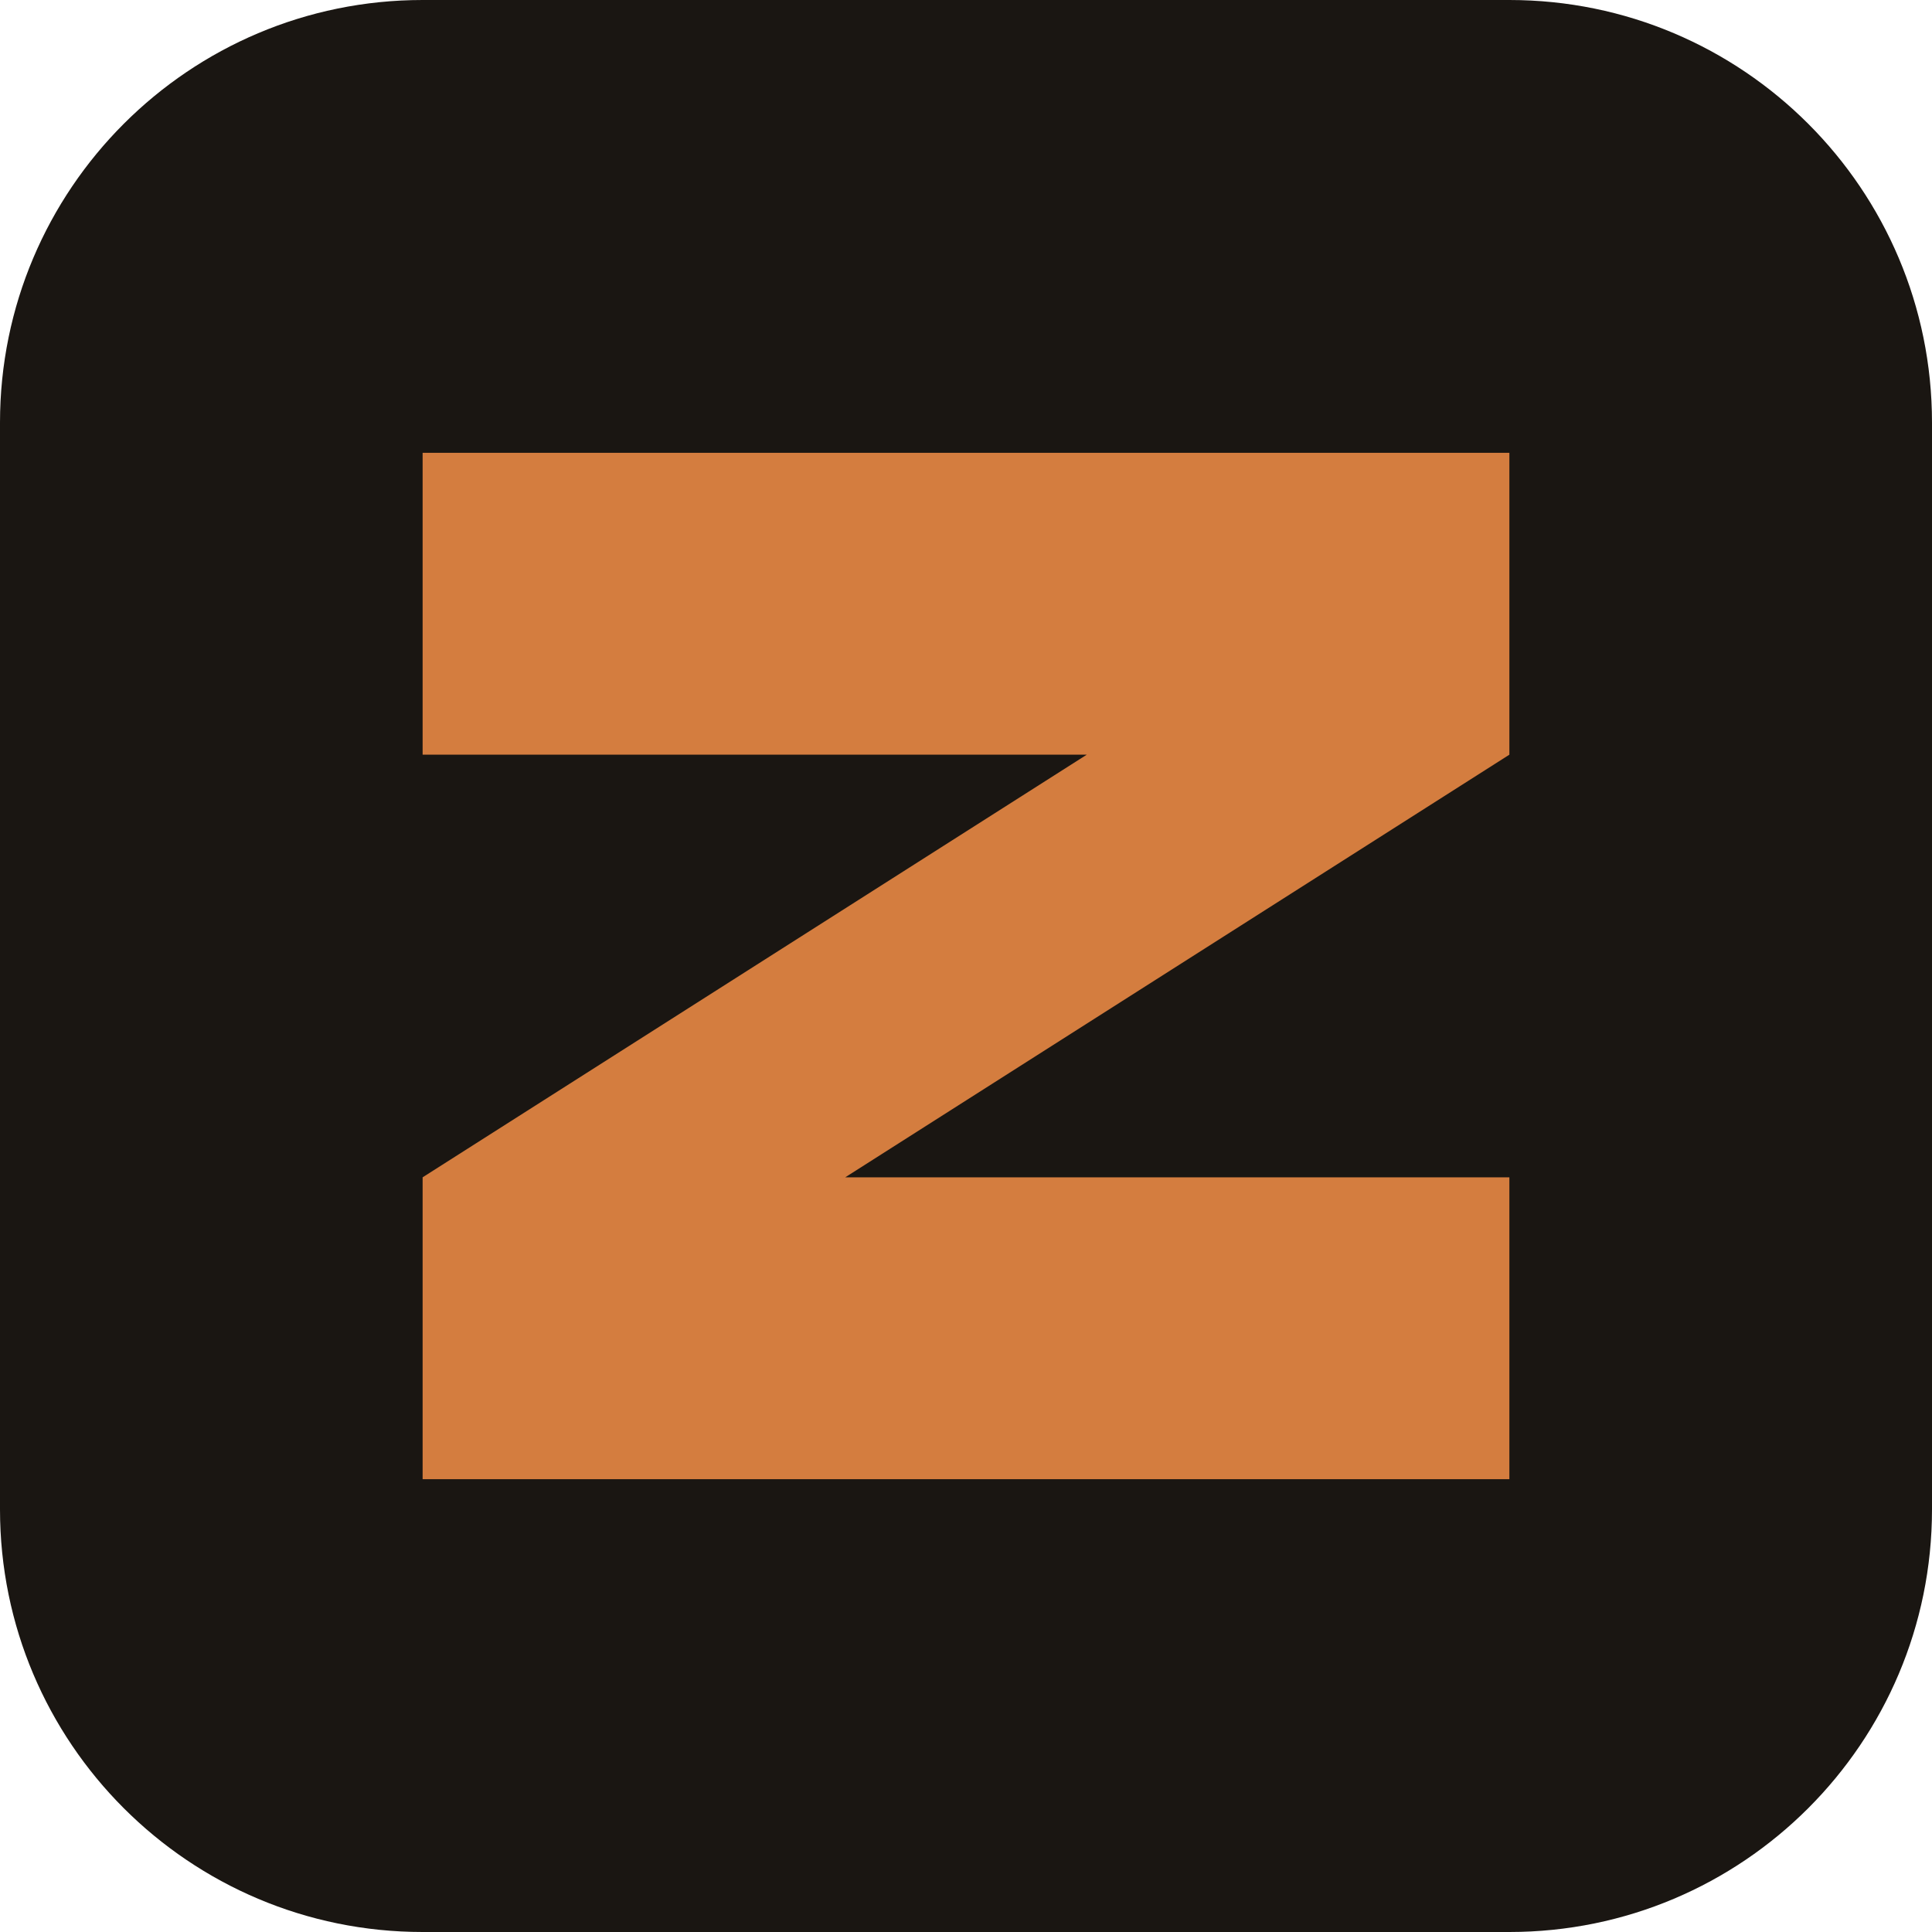
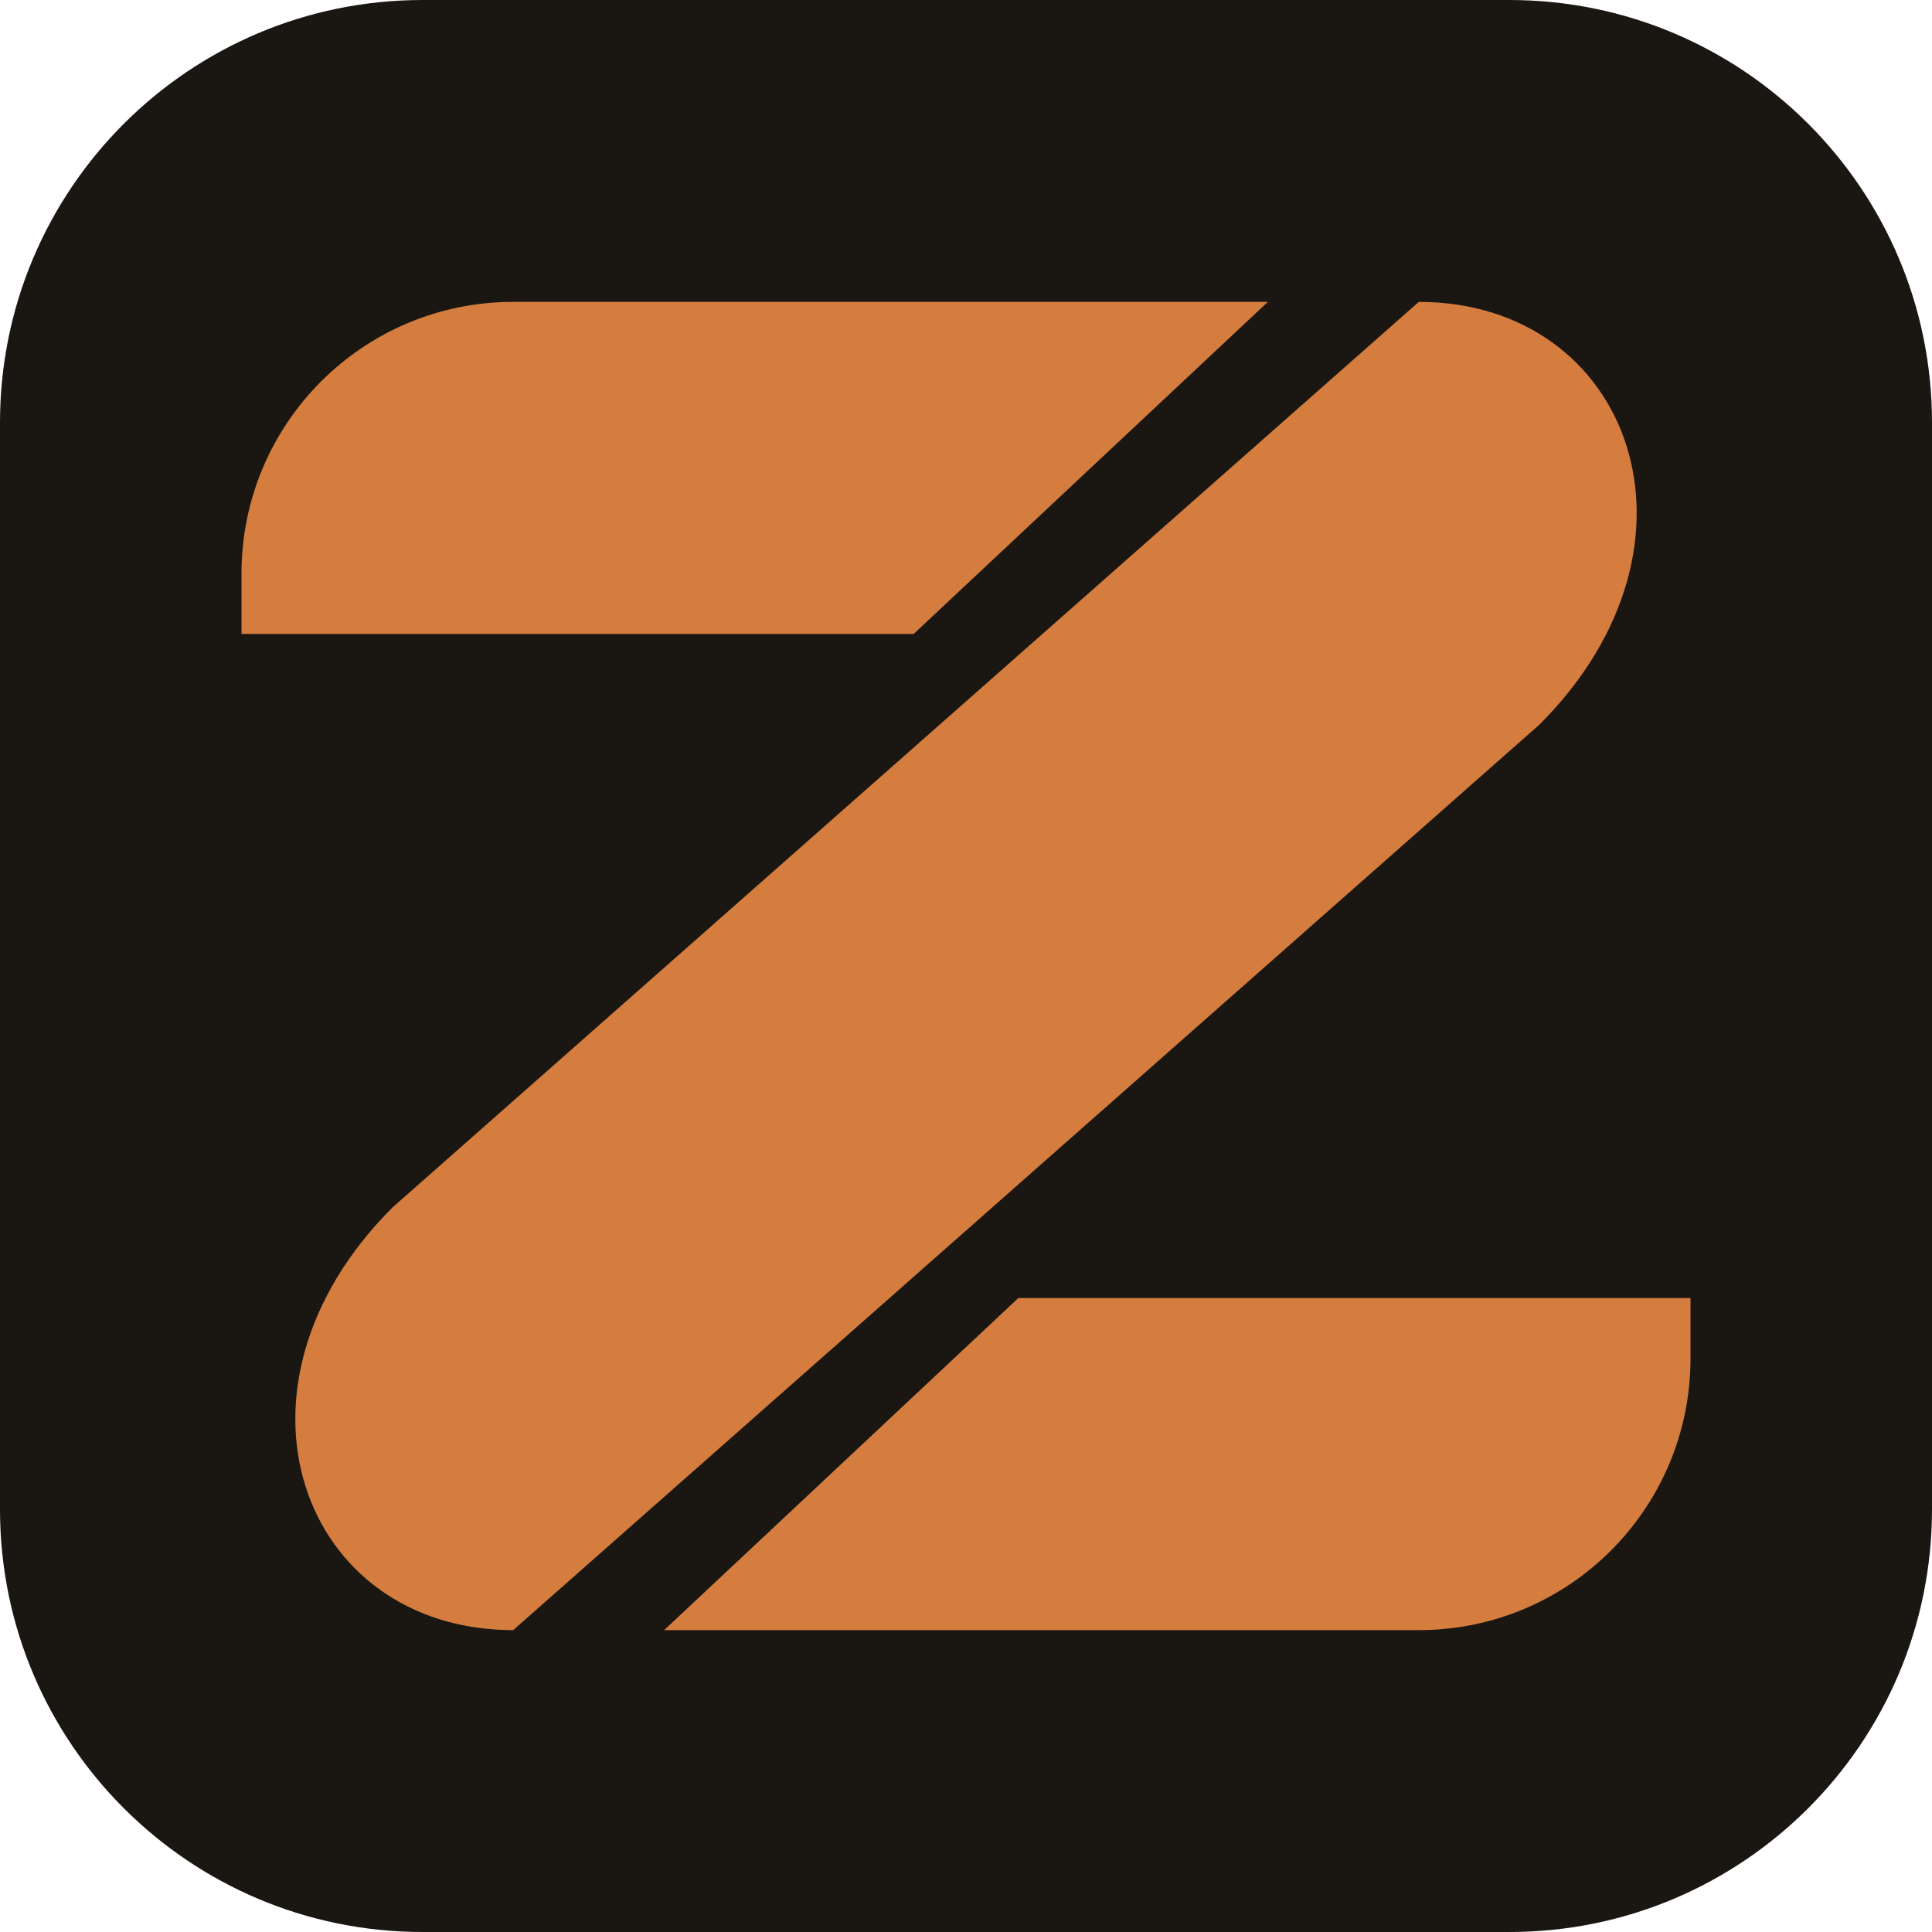
<svg xmlns="http://www.w3.org/2000/svg" viewBox="0 0 64 64" fill="none">
  <rect width="64" height="64" rx="14" fill="#1a1612" />
-   <path fill="#d47d3f" d="M14 15h36v10L28 39h22v10H14V39l22-14H14z" />
+   <path fill="#d47d3f" d="M17 10H42L30.267 21H8V19C8 14.029 12.029 10 17 10ZM47 10C54 10 57 18 51 24L17 54C10 54 7 46 13 40L47 10ZM47 54H22L33.733 43H56V45C56 49.971 51.971 54 47 54Z" />
</svg>
